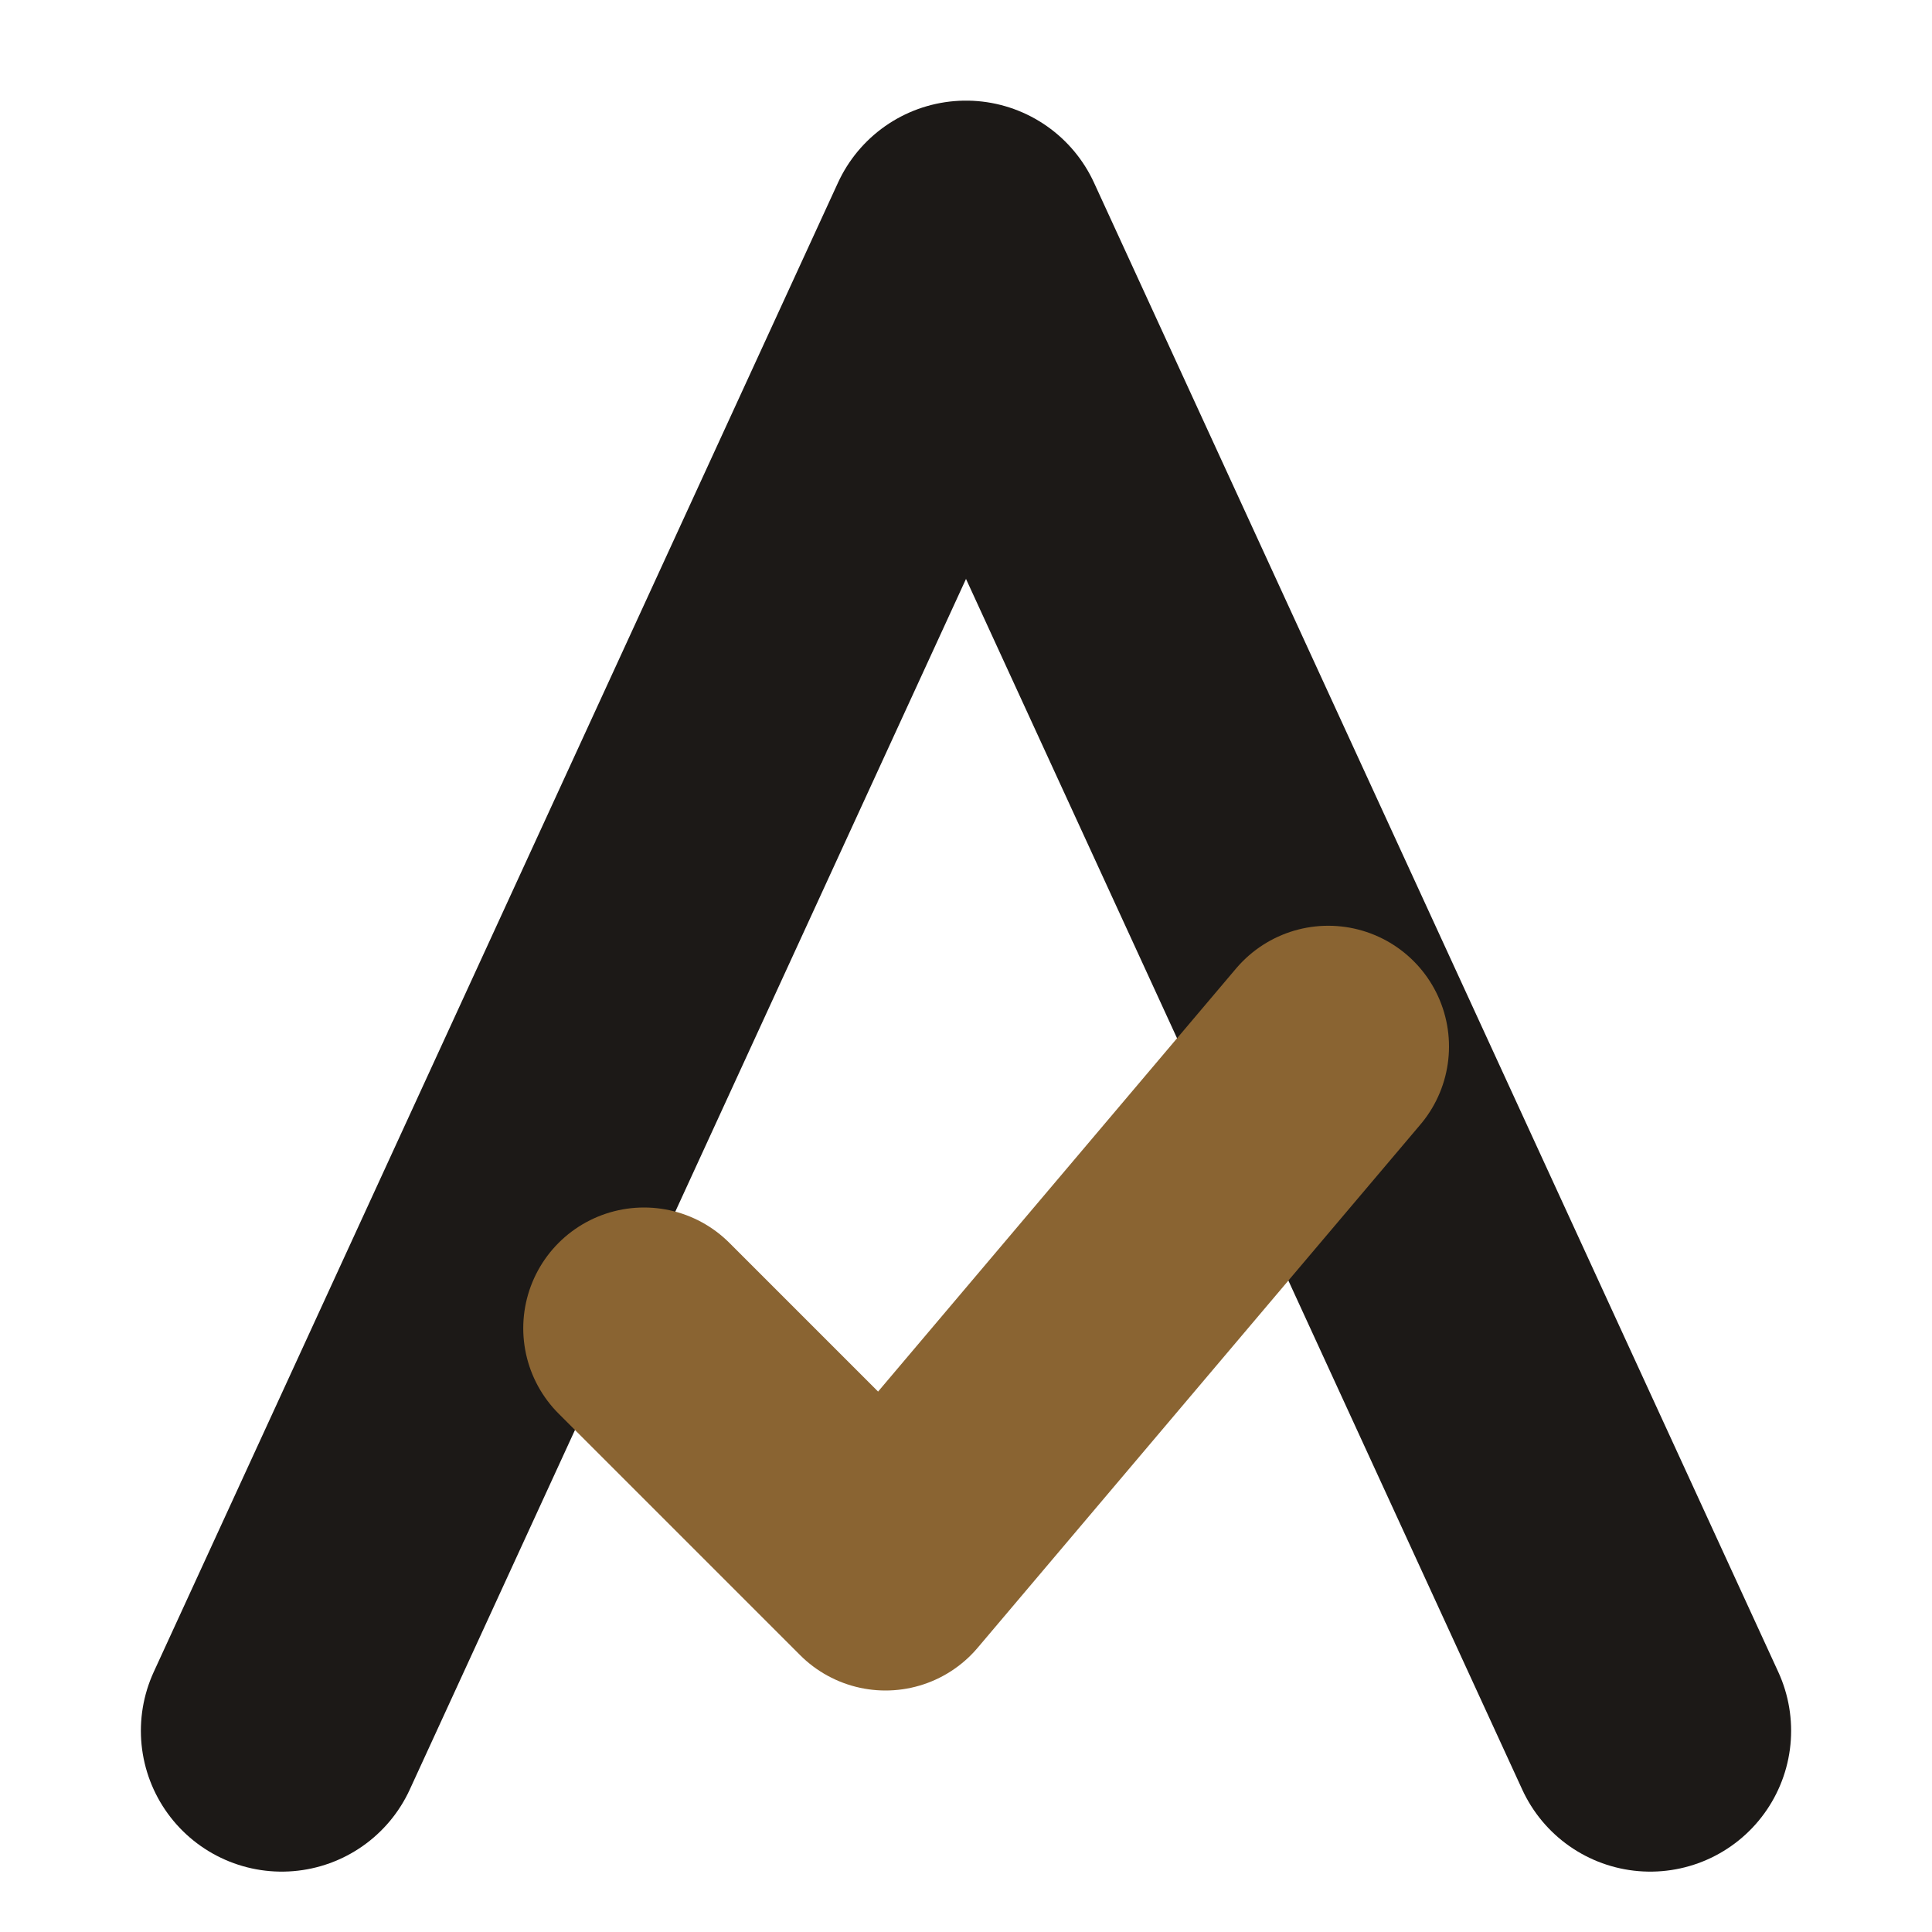
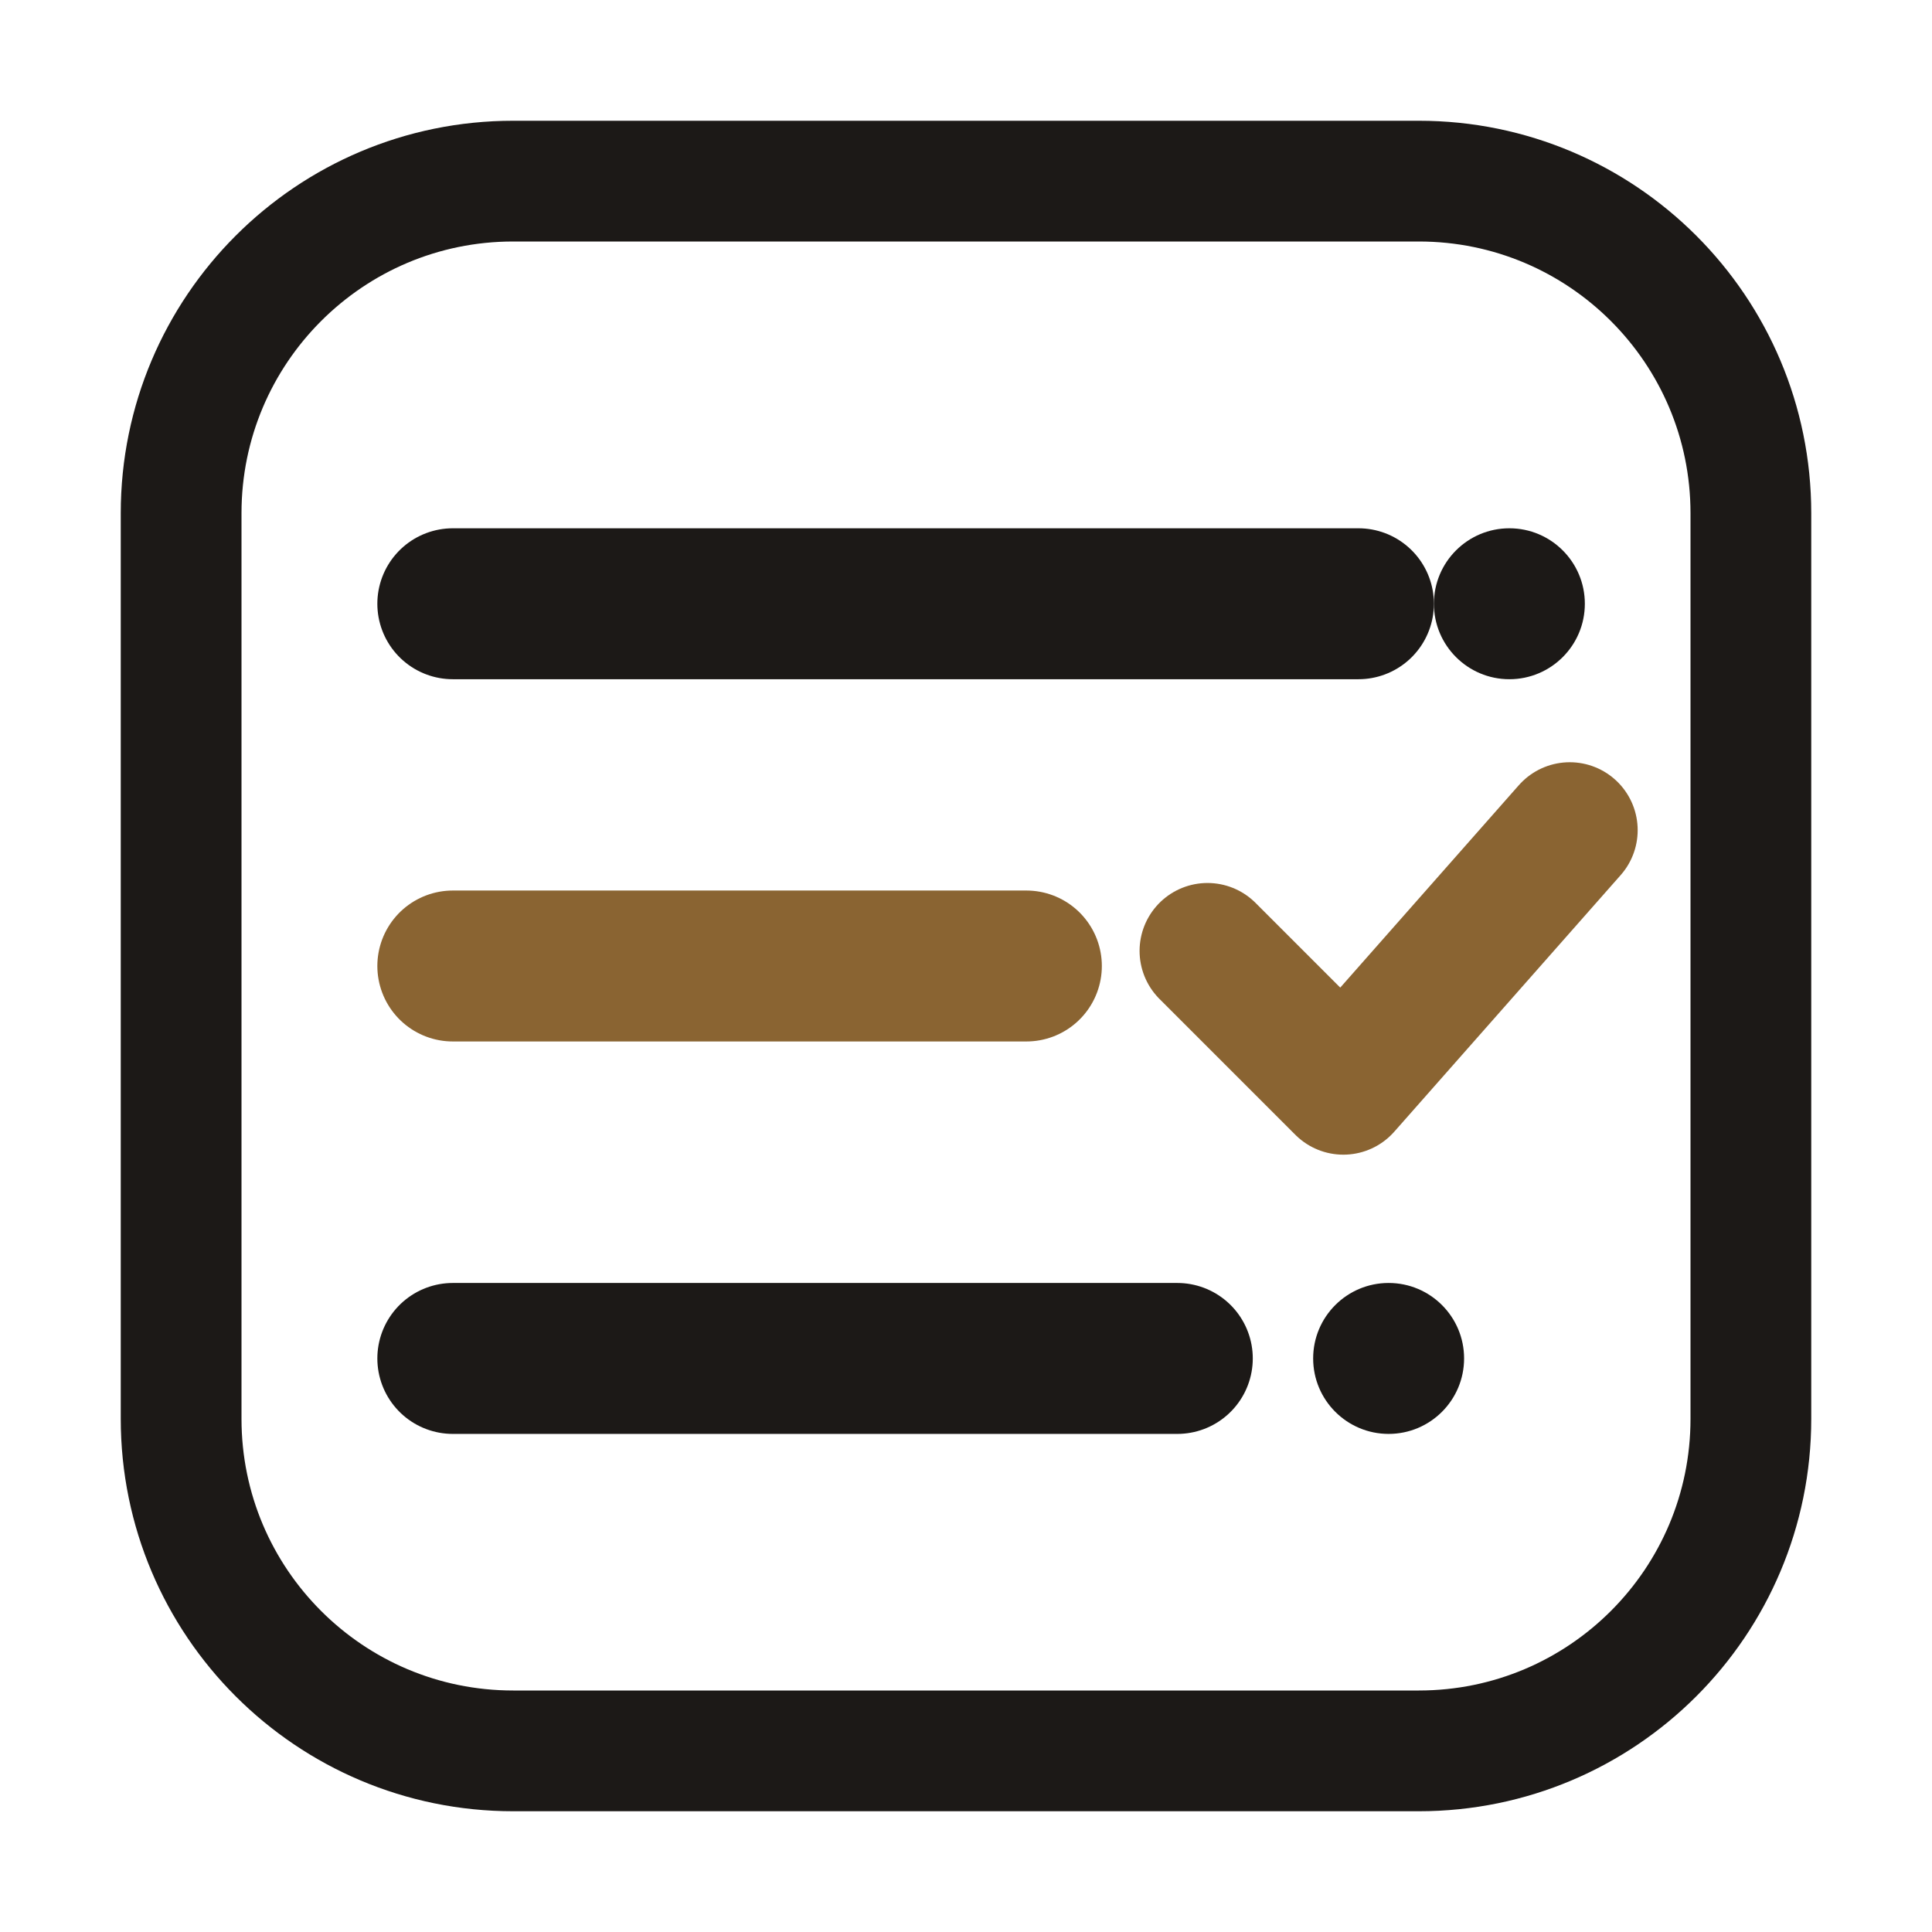
- <svg xmlns="http://www.w3.org/2000/svg" viewBox="8 8 48 48" width="96" height="96" role="img" aria-labelledby="t">
-   <path d="M15 51 L32 14 L49 51" fill="none" stroke="#1c1917" stroke-width="7" stroke-linecap="round" stroke-linejoin="round" />
-   <path d="M24 41 L30 47 L41 34" fill="none" stroke="#8a6432" stroke-width="6" stroke-linecap="round" stroke-linejoin="round" />
+ <svg xmlns="http://www.w3.org/2000/svg" viewBox="0 0 64 64" width="96" height="96" role="img" aria-labelledby="t">
+   <rect x="6" y="6" width="52" height="52" rx="11" fill="none" stroke="#1c1917" stroke-width="4" />
+   <path d="M15 20H45" fill="none" stroke="#1c1917" stroke-width="5" stroke-linecap="round" />
+   <circle cx="50" cy="20" r="2.5" fill="#1c1917" />
+   <path d="M15 32H34" fill="none" stroke="#8a6432" stroke-width="5" stroke-linecap="round" />
+   <path d="M40 31.5L44.5 36L52 27.5" fill="none" stroke="#8a6432" stroke-width="4.5" stroke-linecap="round" stroke-linejoin="round" />
+   <path d="M15 45H39" fill="none" stroke="#1c1917" stroke-width="5" stroke-linecap="round" />
+   <circle cx="46" cy="45" r="2.5" fill="#1c1917" />
</svg>
